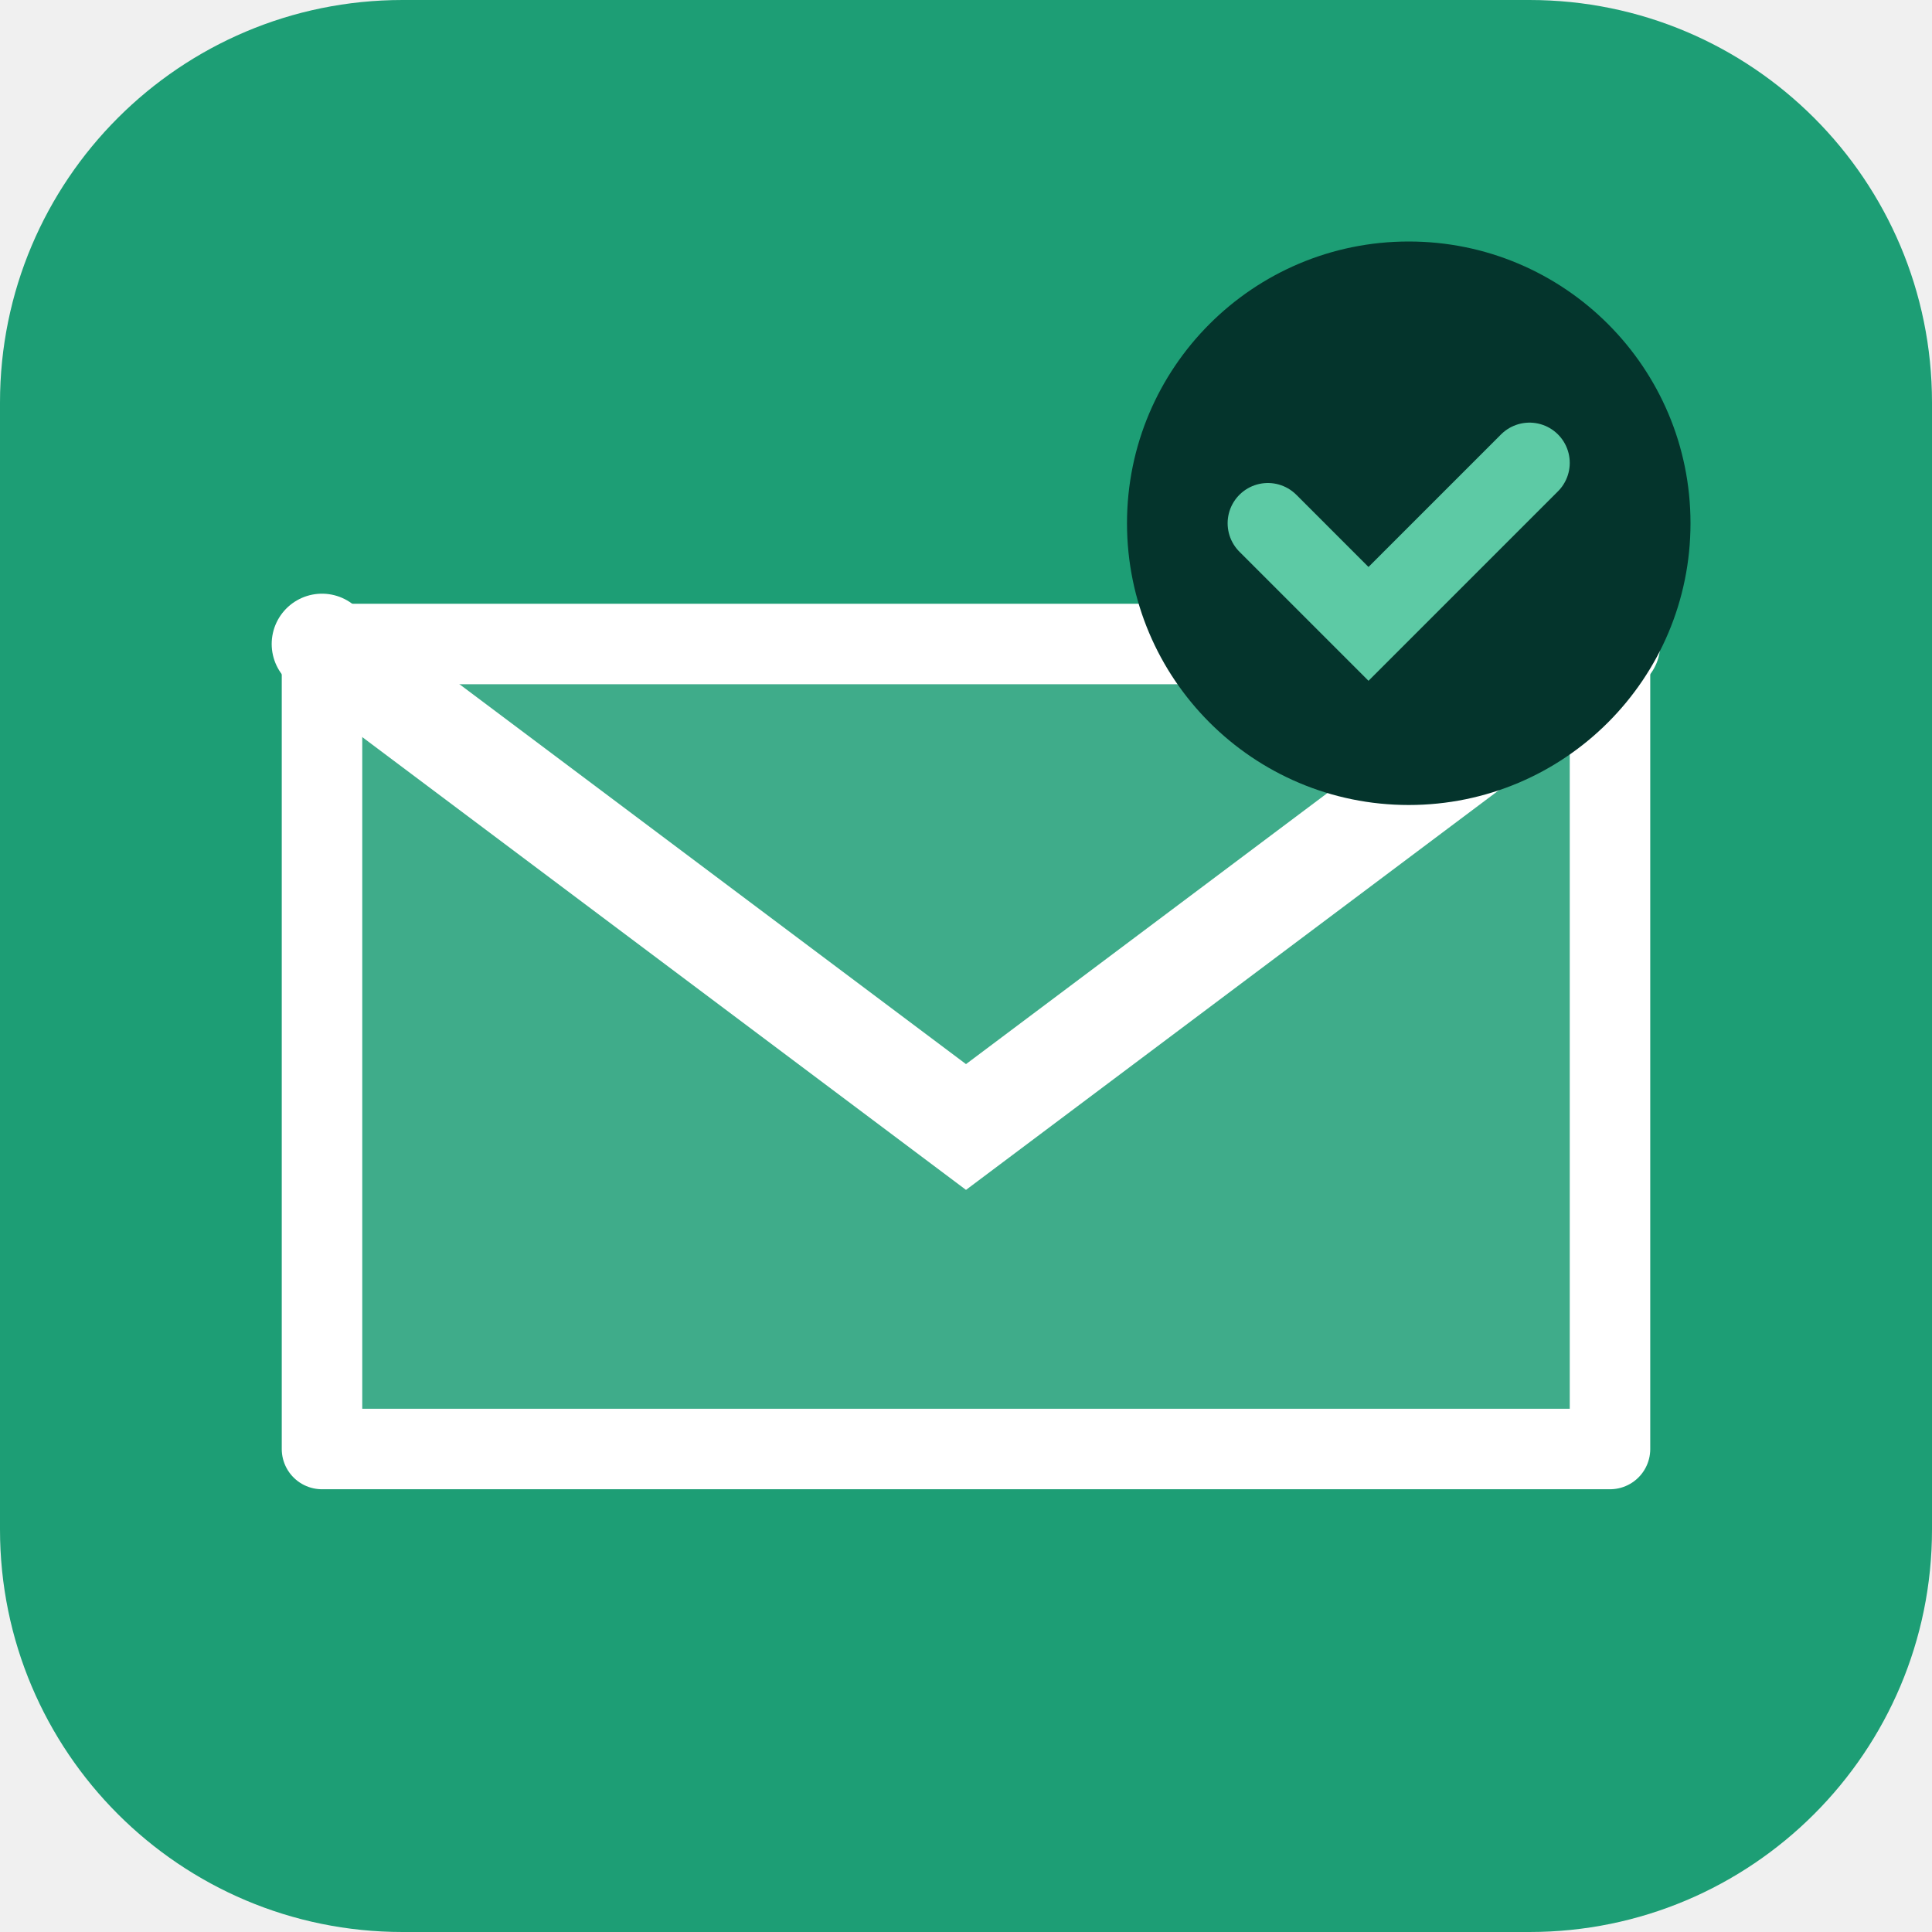
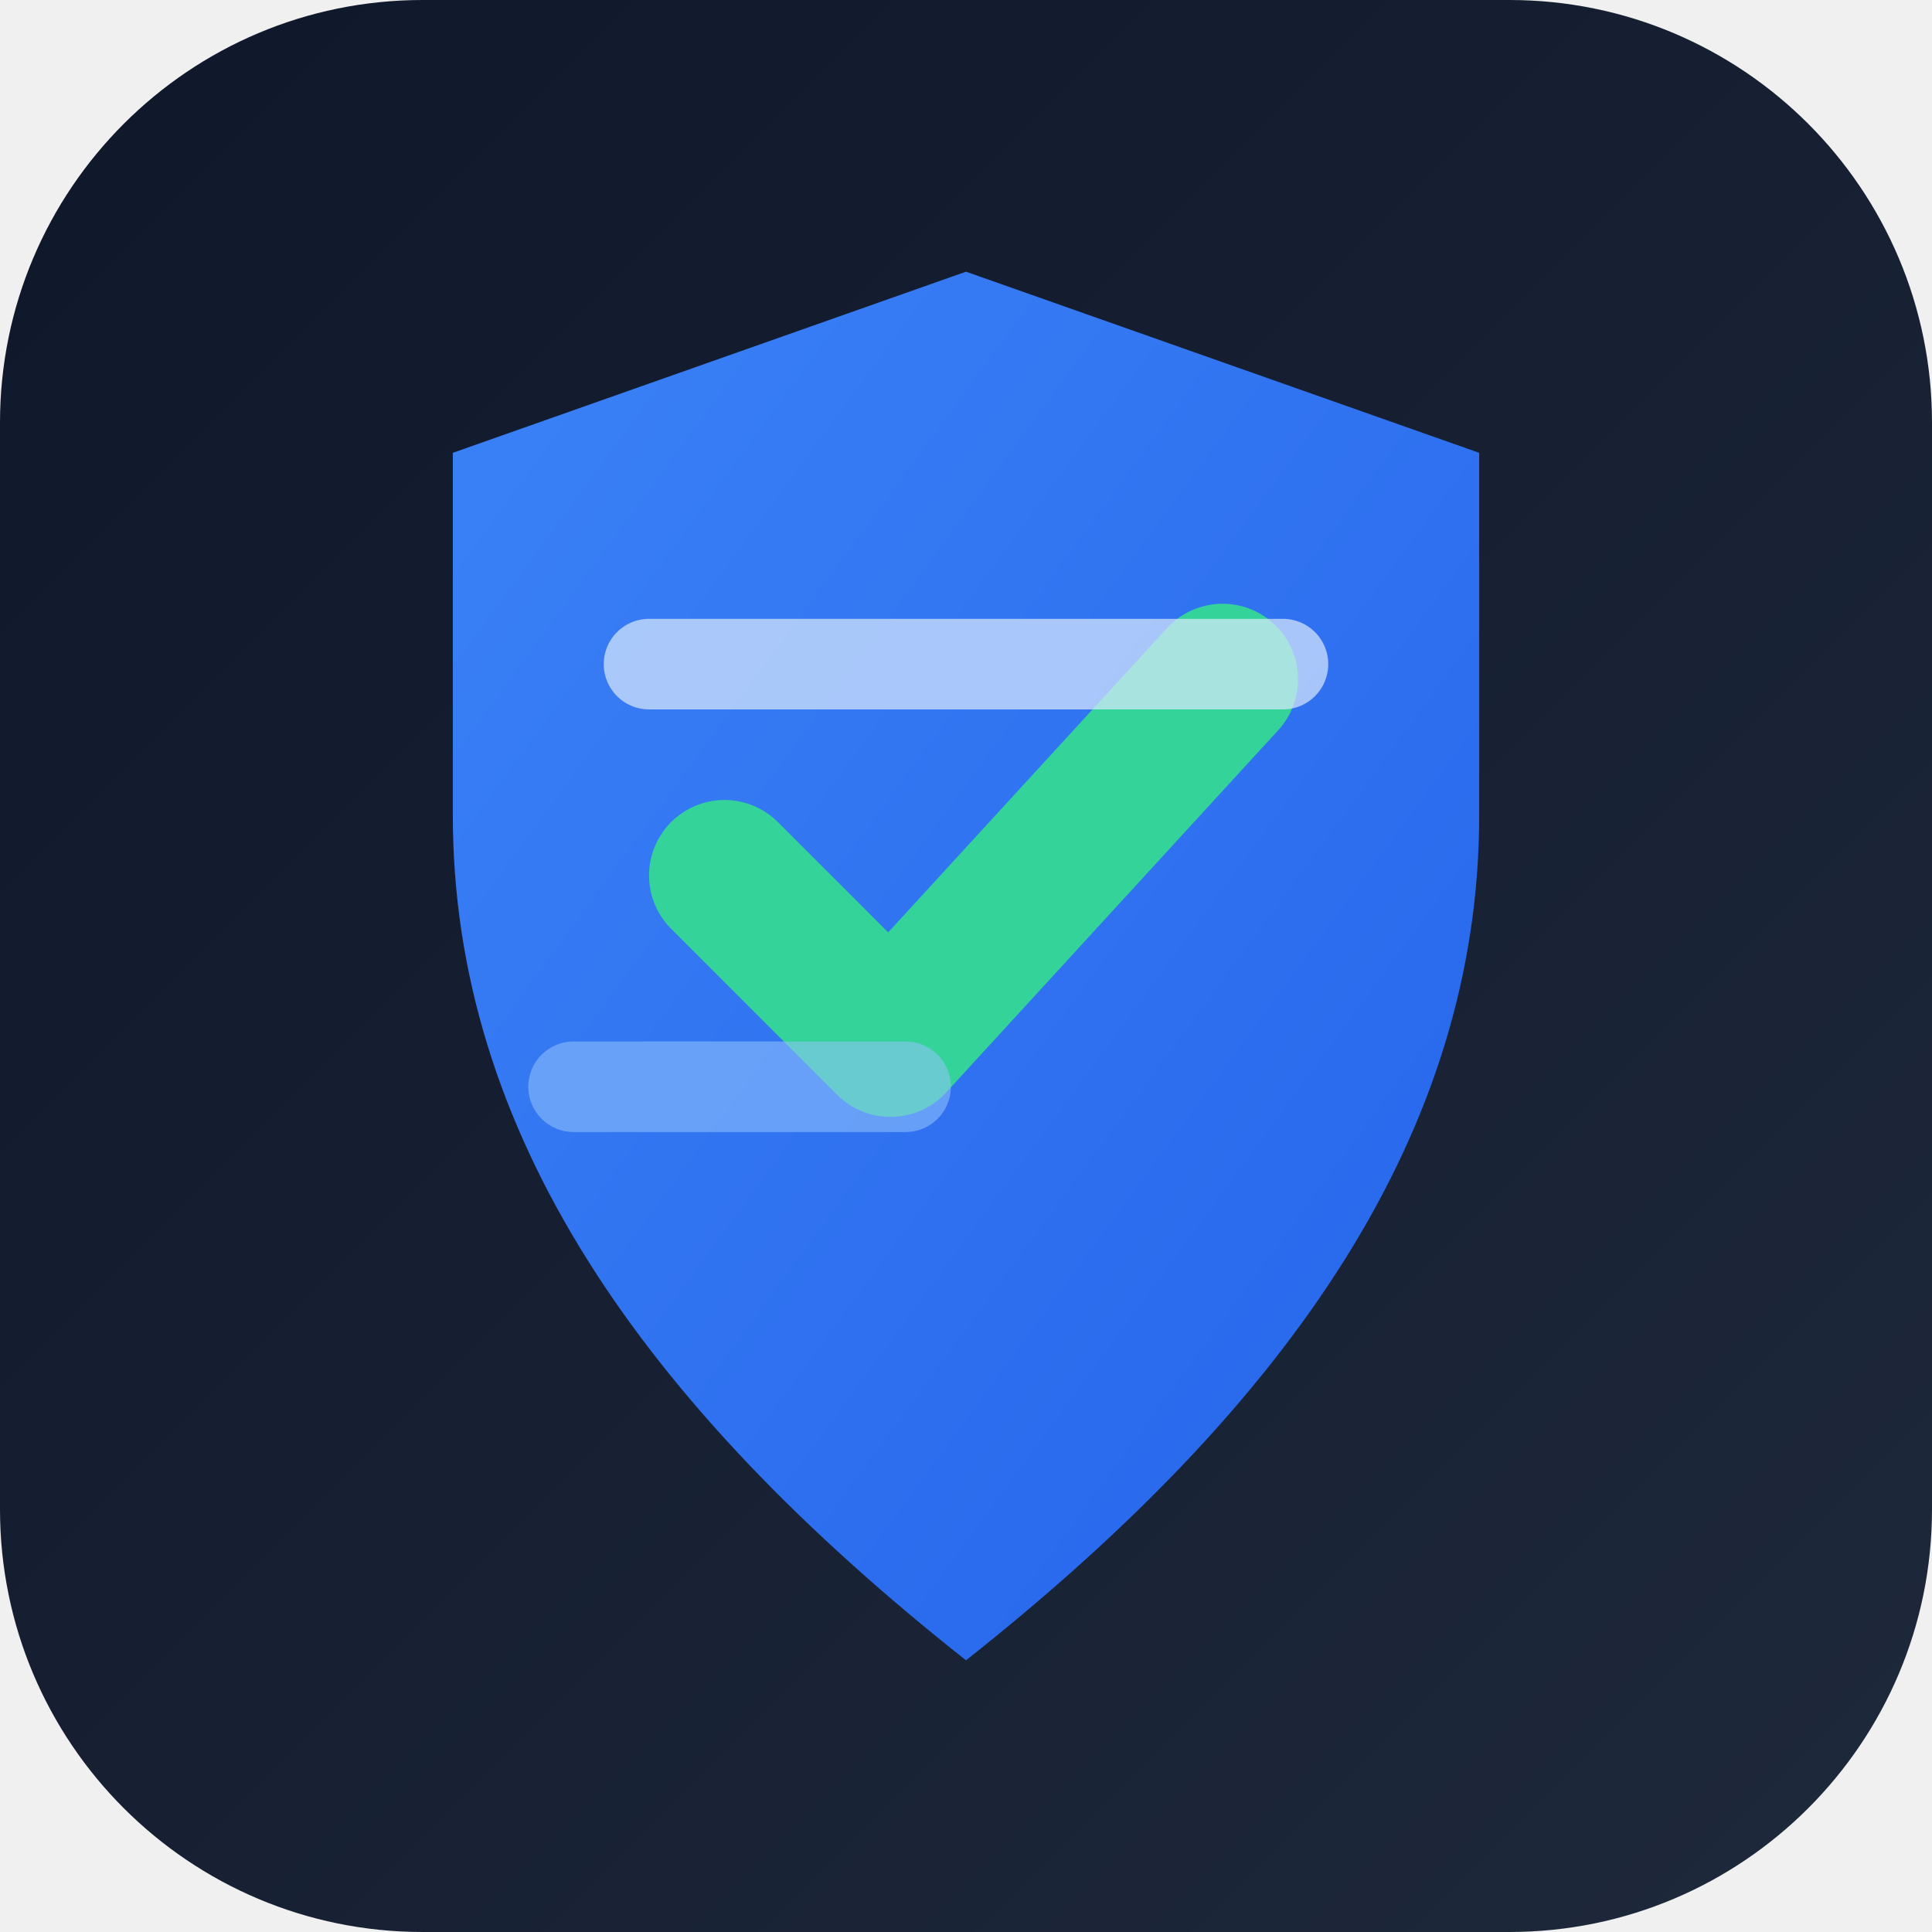
- <svg xmlns="http://www.w3.org/2000/svg" viewBox="0 0 48 48" fill="none">
-   <rect width="48" height="48" rx="10" fill="#1D9E75" />
-   <path d="M8 16h32v20H8V16z" fill="white" opacity=".15" />
-   <path d="M8 16l16 12L40 16" stroke="white" stroke-width="2.5" stroke-linecap="round" fill="none" />
-   <path d="M8 16h32v20H8V16z" stroke="white" stroke-width="2" stroke-linejoin="round" fill="none" />
-   <circle cx="35" cy="13" r="7" fill="#04342C" />
-   <path d="M31.5 13l2.5 2.5 4-4" stroke="#5DCAA5" stroke-width="2" stroke-linecap="round" />
+ <svg xmlns="http://www.w3.org/2000/svg" viewBox="0 0 128 128" role="img" aria-label="InboxGuard logo">
+   <defs>
+     <linearGradient id="bg" x1="0" y1="0" x2="1" y2="1">
+       <stop offset="0%" stop-color="#0f172a" />
+       <stop offset="100%" stop-color="#1e293b" />
+     </linearGradient>
+     <linearGradient id="shield" x1="0" y1="0" x2="1" y2="1">
+       <stop offset="0%" stop-color="#3b82f6" />
+       <stop offset="100%" stop-color="#2563eb" />
+     </linearGradient>
+   </defs>
+   <rect width="128" height="128" rx="28" fill="url(#bg)" />
+   <path d="M64 18l34 12v24c0 21-12.5 39-34 56C42.5 93 30 75 30 54V30l34-12z" fill="url(#shield)" />
+   <path d="M48 58l11 11 22-24" fill="none" stroke="#34d399" stroke-width="10" stroke-linecap="round" stroke-linejoin="round" />
+   <path d="M43 44h42" stroke="#dbeafe" stroke-width="6" stroke-linecap="round" opacity="0.7" />
+   <path d="M38 72h22" stroke="#93c5fd" stroke-width="6" stroke-linecap="round" opacity="0.55" />
</svg>
